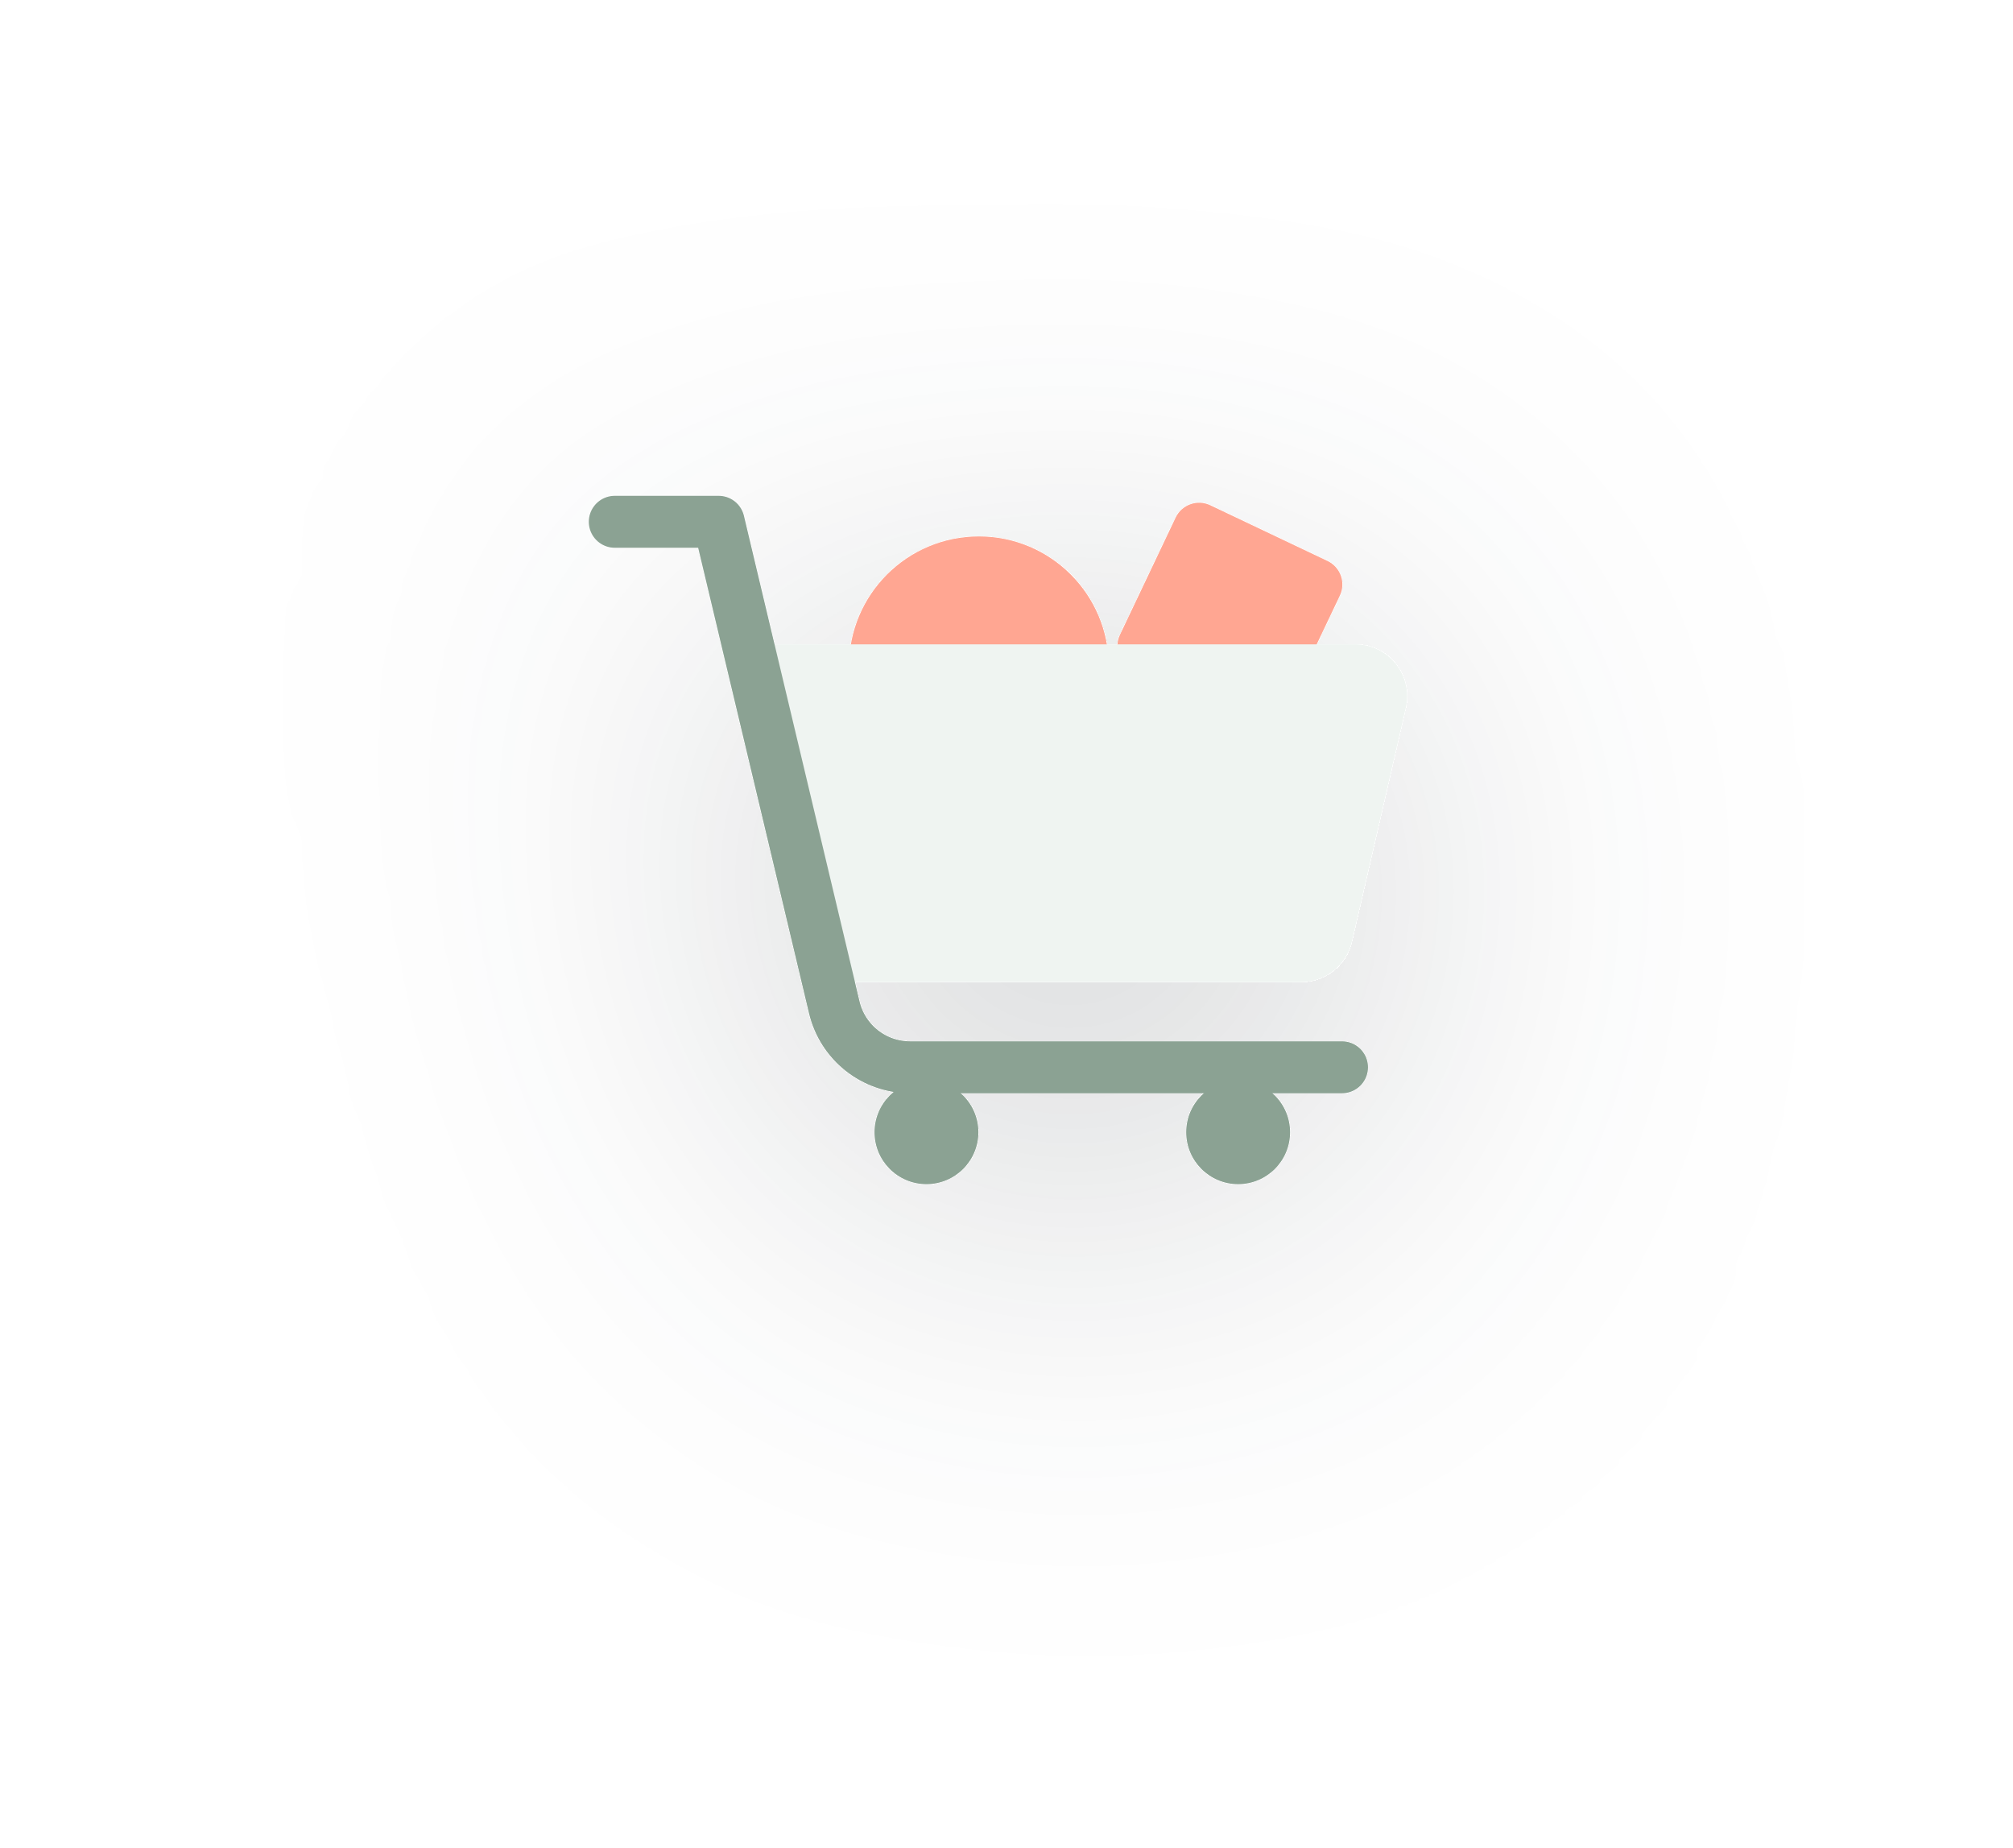
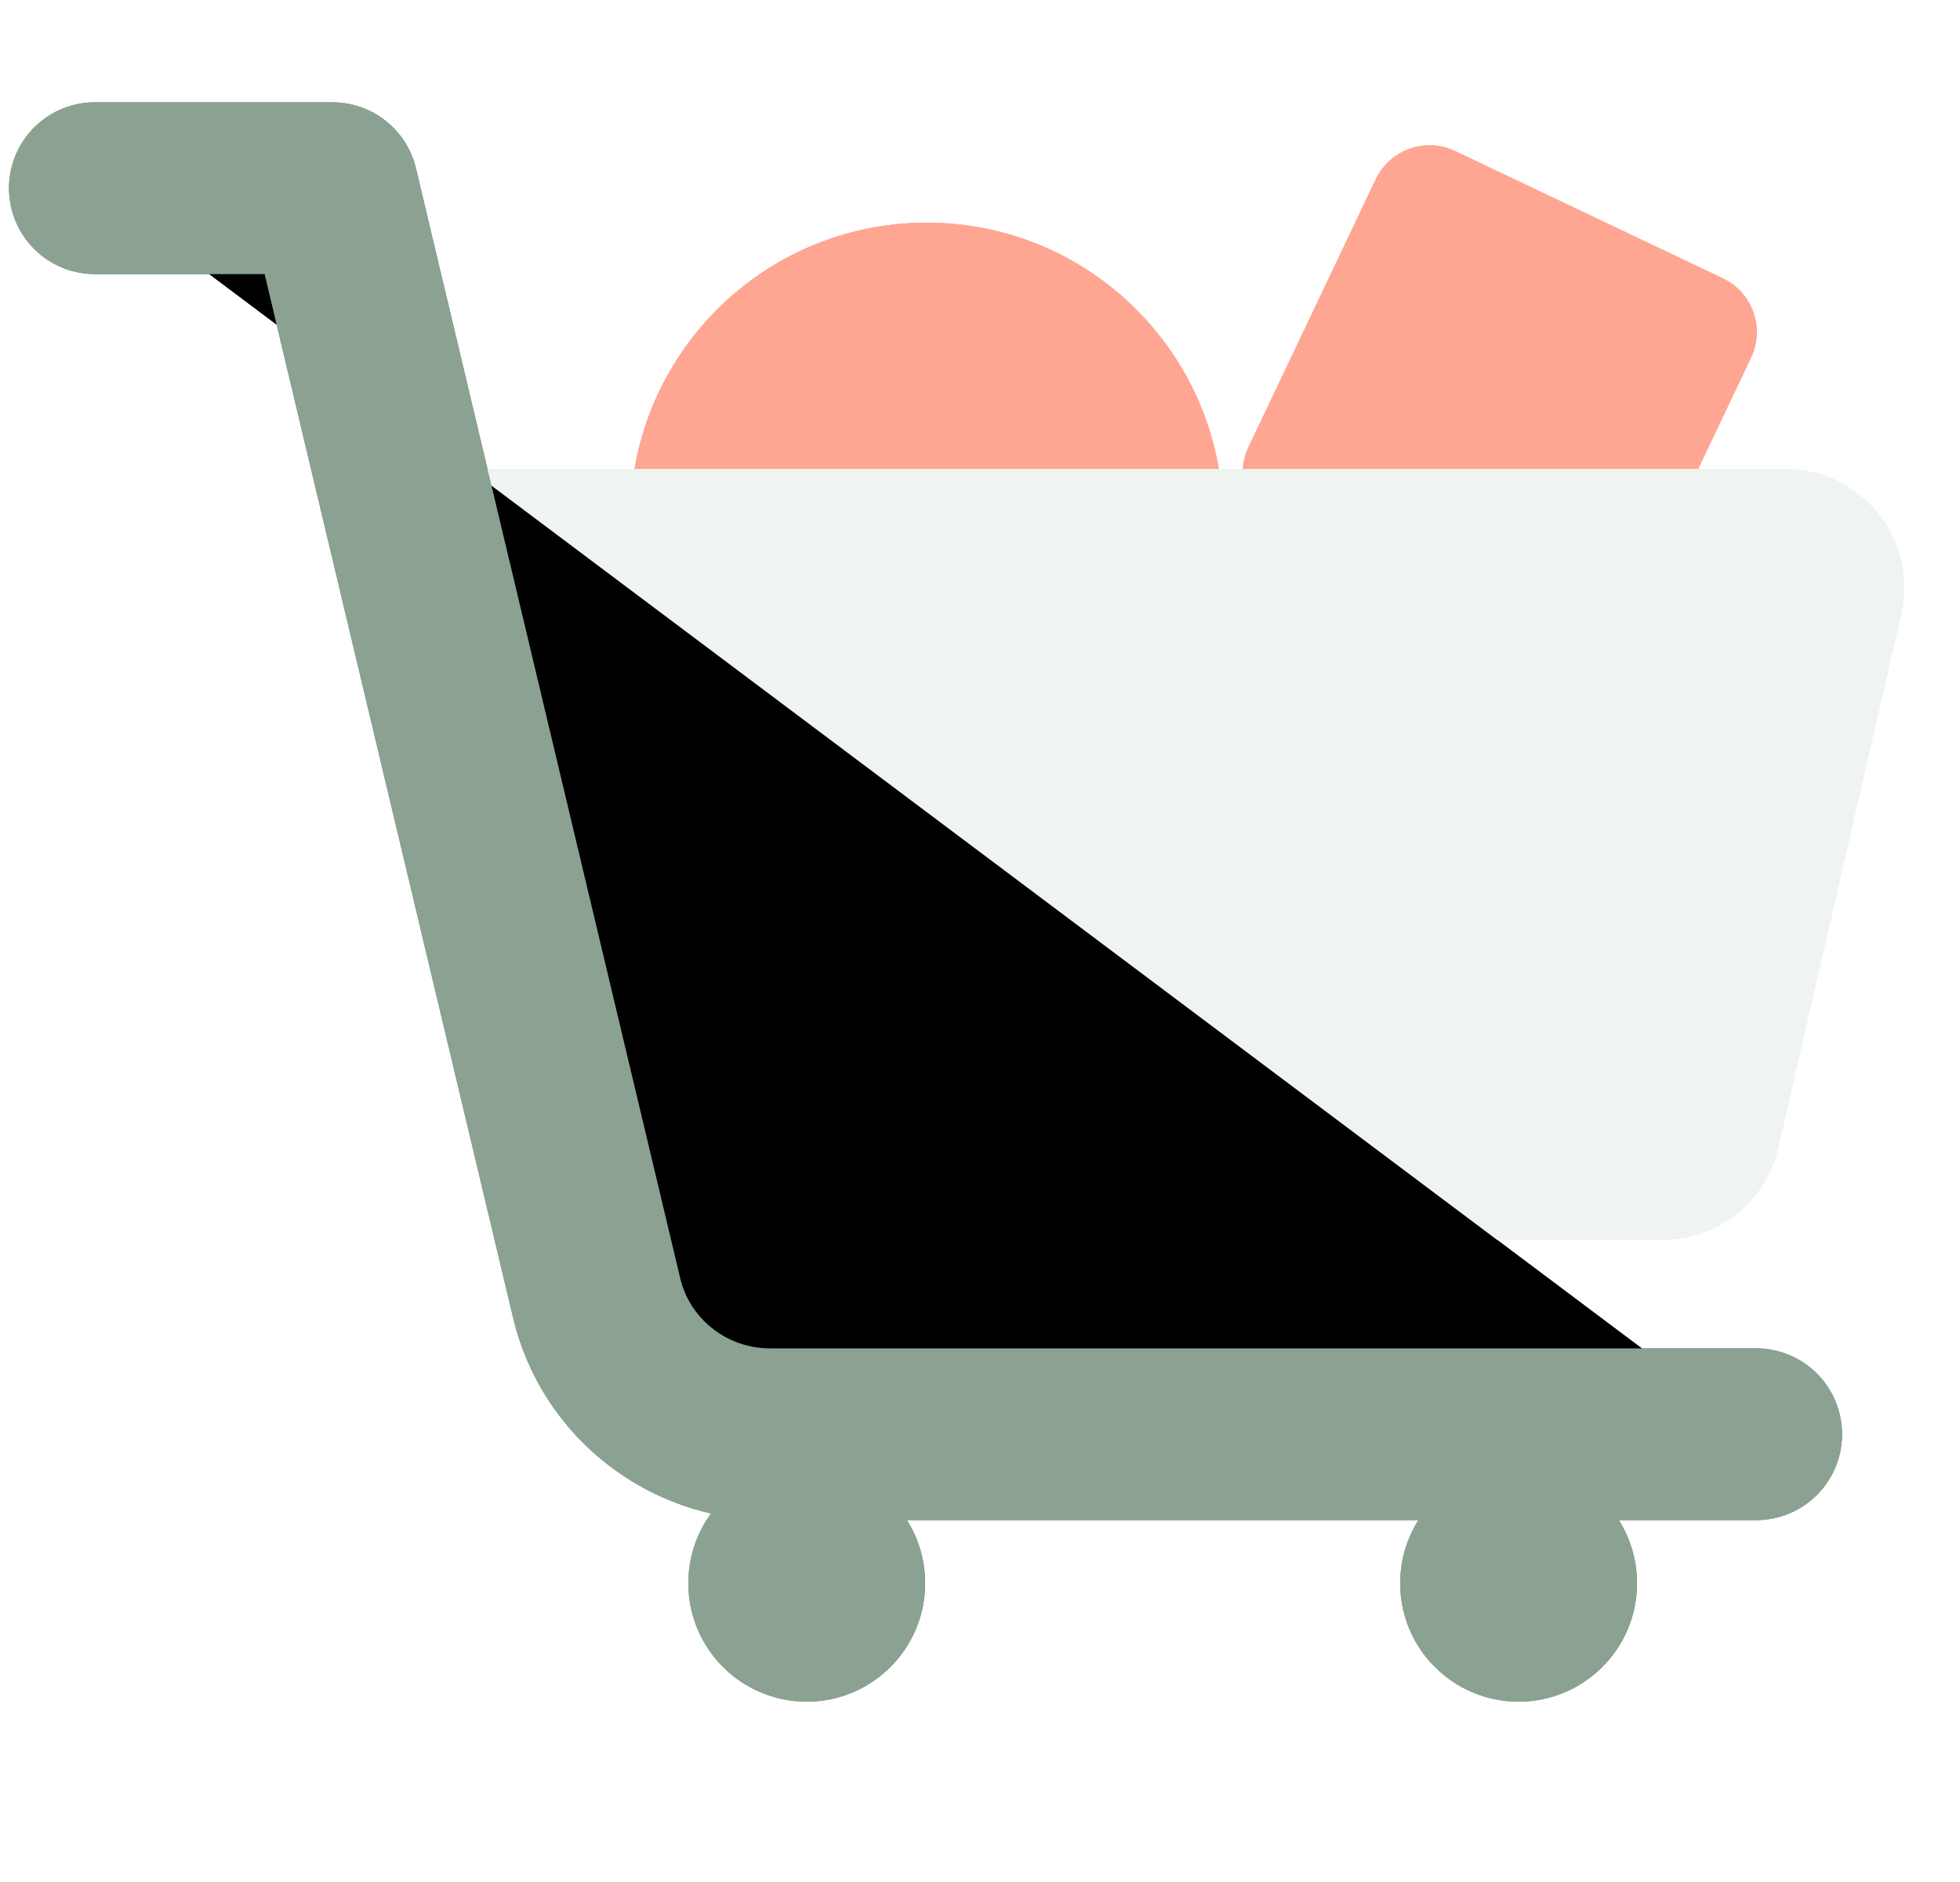
- <svg xmlns="http://www.w3.org/2000/svg" width="85" height="78" viewBox="0 0 85 78" fill="none">
-   <g filter="url(#filter0_d_403_3912)">
-     <rect x="50.113" y="20.863" width="7.677" height="7.677" rx="1.097" transform="rotate(25.4195 50.1131 20.8635)" fill="#FFA692" />
-     <ellipse cx="41.334" cy="28.134" rx="5.484" ry="5.484" fill="#FFA692" />
-     <path d="M31.463 27.206H57.221C58.632 27.206 59.676 28.518 59.359 29.892L57.081 39.763C56.851 40.758 55.965 41.464 54.944 41.464H34.753L31.463 27.206Z" fill="#EFF4F1" />
-     <path d="M56.668 45.065H38.429C36.905 45.065 35.581 44.019 35.228 42.536L30.346 22.032H25.959" stroke="#8BA293" stroke-width="2.194" stroke-linecap="round" stroke-linejoin="round" />
-     <ellipse cx="39.12" cy="47.807" rx="2.194" ry="2.194" fill="#8BA293" />
-     <ellipse cx="52.281" cy="47.807" rx="2.194" ry="2.194" fill="#8BA293" />
-   </g>
+ <svg xmlns="http://www.w3.org/2000/svg" width="25" height="24">
  <defs>
-     <filter id="filter0_d_403_3912" x="-1.031" y="-5" width="88" height="88" filterUnits="userSpaceOnUse" color-interpolation-filters="sRGB">
-       <feFlood flood-opacity="0" result="BackgroundImageFix" />
-       <feColorMatrix in="SourceAlpha" type="matrix" values="0 0 0 0 0 0 0 0 0 0 0 0 0 0 0 0 0 0 127 0" result="hardAlpha" />
-       <feOffset dy="4" />
-       <feGaussianBlur stdDeviation="12" />
-       <feComposite in2="hardAlpha" operator="out" />
-       <feColorMatrix type="matrix" values="0 0 0 0 0.102 0 0 0 0 0.133 0 0 0 0 0.157 0 0 0 0.2 0" />
-       <feBlend mode="normal" in2="BackgroundImageFix" result="effect1_dropShadow_403_3912" />
-       <feBlend mode="normal" in="SourceGraphic" in2="effect1_dropShadow_403_3912" result="shape" />
+     <filter color-interpolation-filters="sRGB" filterUnits="userSpaceOnUse" height="88" id="filter0_d_403_3912" width="88" x="-1.03" y="-5">
+       <feBlend in2="BackgroundImageFix" />
+       <feBlend in="SourceGraphic" in2="effect1_dropShadow_403_3912" />
    </filter>
  </defs>
+   <g filter="url(#filter0_d_403_3912)" id="svg_1">
+     <rect fill="#FFA692" height="7.68" id="svg_2" rx="1.1" transform="matrix(0.623117, 0.296138, -0.296138, 0.623117, 2.35522, -7.32489)" width="7.68" x="25.87" y="2.03" />
+     <ellipse cx="11.82" cy="6.62" fill="#FFA692" id="svg_3" rx="3.78" ry="3.78" />
+     <path d="m5,5.98l17.77,0c0.97,0 1.7,0.9 1.48,1.85l-1.57,6.81c-0.16,0.69 -0.77,1.17 -1.48,1.17l-13.93,0l-2.27,-9.83z" fill="#EFF4F1" id="svg_4" />
+     <path d="m22.4,18.29l-12.58,0c-1.05,0 -1.97,-0.72 -2.21,-1.74l-3.37,-14.15l-3.03,0" id="svg_5" stroke="#8BA293" stroke-linecap="round" stroke-linejoin="round" stroke-width="2.19" />
+     <ellipse cx="10.29" cy="20.19" fill="#8BA293" id="svg_6" rx="1.51" ry="1.51" />
+     <ellipse cx="19.37" cy="20.19" fill="#8BA293" id="svg_7" rx="1.51" ry="1.51" />
+   </g>
</svg>
